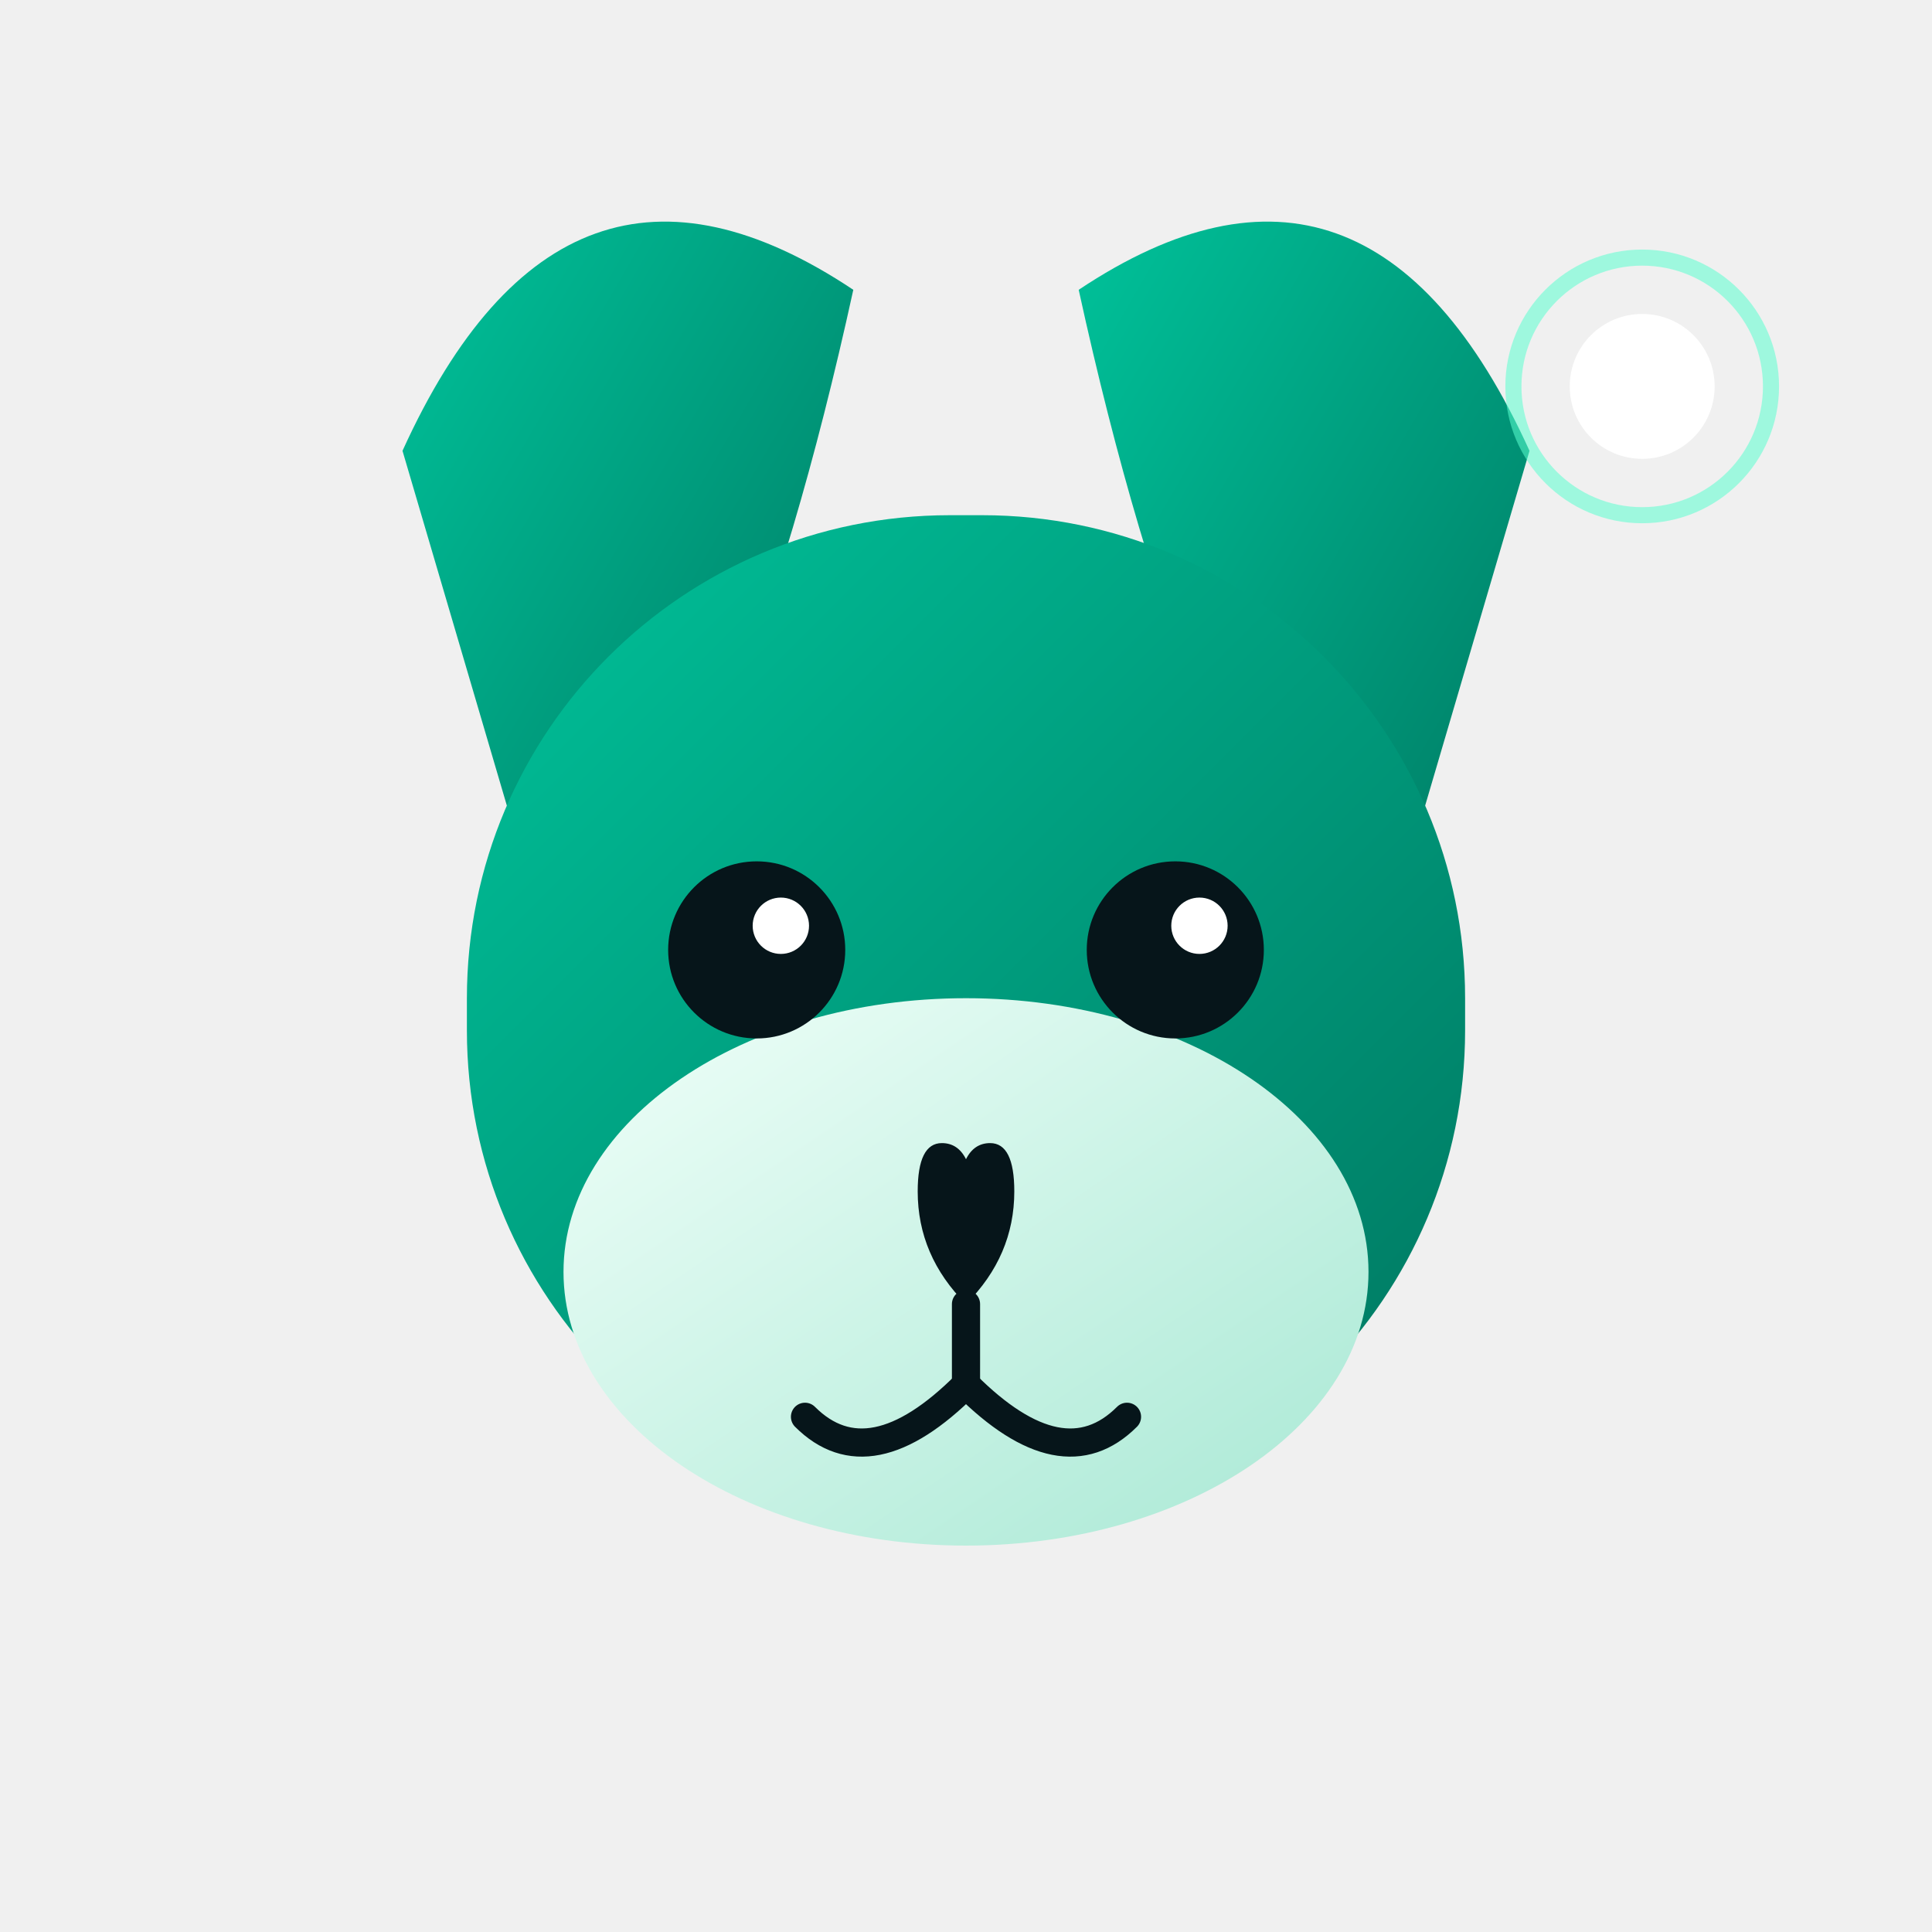
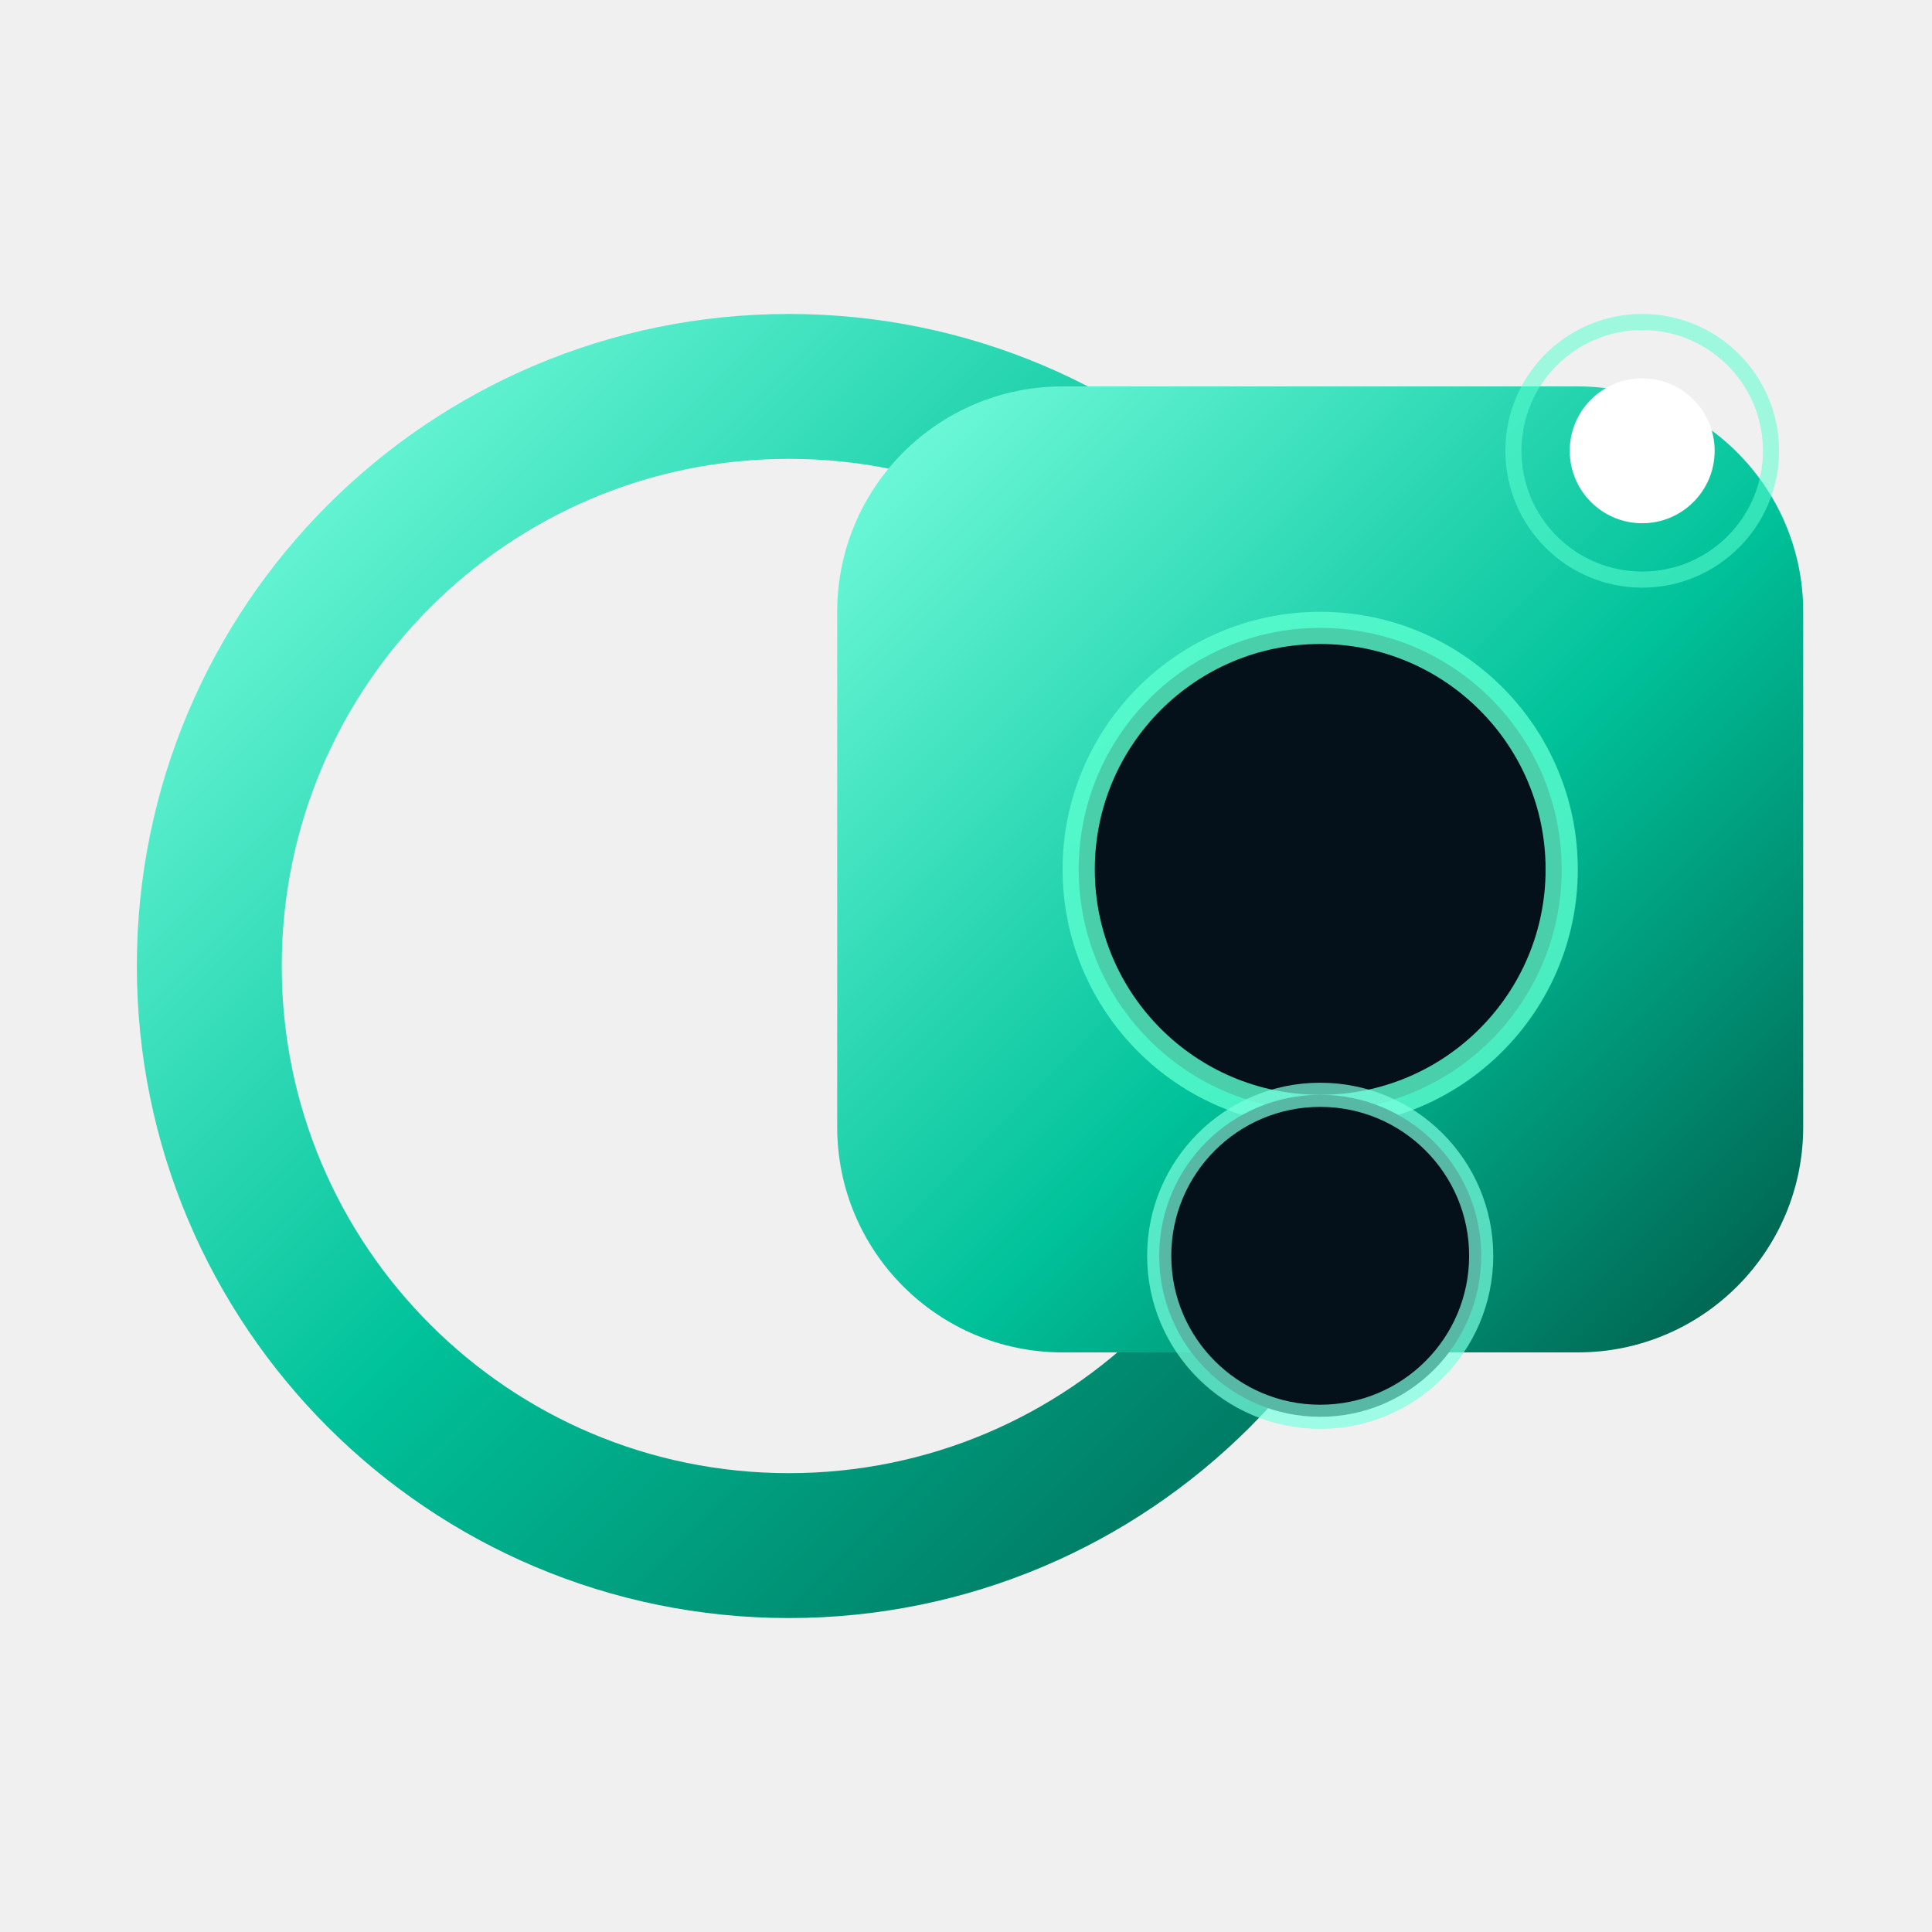
<svg xmlns="http://www.w3.org/2000/svg" viewBox="0 0 240 240" role="img" aria-label="OpenBuddy">
  <defs>
-     <linearGradient id="fur" x1="0" y1="0" x2="1" y2="1">
+     <linearGradient id="ring" x1="0" y1="0" x2="1" y2="1">
      <stop stop-color="#7BFFE0" />
-       <stop stop-color="#00C29A" />
-       <stop offset="1" stop-color="#00755F" />
+       <stop offset=".5" stop-color="#00C29A" />
+       <stop offset="1" stop-color="#006B58" />
    </linearGradient>
-     <linearGradient id="muzzle" x1="0" y1="0" x2="1" y2="1">
-       <stop stop-color="#F0FFF9" />
-       <stop offset="1" stop-color="#A8E8D4" />
+     <linearGradient id="block" x1="0" y1="0" x2="1" y2="1">
+       <stop stop-color="#7BFFE0" />
+       <stop offset=".55" stop-color="#00C29A" />
+       <stop offset="1" stop-color="#005747" />
    </linearGradient>
-     <radialGradient id="eyeG" cx="50%" cy="50%" r="50%">
-       <stop stop-color="#5BFFD0" />
-       <stop stop-color="#0A2A28" stop-opacity="0" />
-     </radialGradient>
  </defs>
-   <path d="M50 56 Q70 12 106 36 Q92 100 70 124 Z" fill="url(#fur)" />
-   <path d="M190 56 Q170 12 134 36 Q148 100 170 124 Z" fill="url(#fur)" />
-   <rect x="58" y="64" width="124" height="124" rx="60" fill="url(#fur)" />
-   <ellipse cx="120" cy="158" rx="50" ry="34" fill="url(#muzzle)" />
-   <circle cx="94" cy="118" r="16" fill="url(#eyeG)" />
-   <circle cx="146" cy="118" r="16" fill="url(#eyeG)" />
-   <circle cx="94" cy="118" r="11" fill="#06151A" />
-   <circle cx="146" cy="118" r="11" fill="#06151A" />
-   <circle cx="97" cy="115" r="3.5" fill="#FFFFFF" />
-   <circle cx="149" cy="115" r="3.5" fill="#FFFFFF" />
-   <path d="M114 148 Q114 142 117 142 Q119 142 120 144 Q121 142 123 142 Q126 142 126 148 Q126 156 120 162 Q114 156 114 148 Z" fill="#06151A" />
-   <path d="M120 162 L120 172" stroke="#06151A" stroke-width="3.5" stroke-linecap="round" />
-   <path d="M120 172 Q108 184 100 176" fill="none" stroke="#06151A" stroke-width="3.5" stroke-linecap="round" />
-   <path d="M120 172 Q132 184 140 176" fill="none" stroke="#06151A" stroke-width="3.5" stroke-linecap="round" />
-   <g transform="translate(204 48)">
+   <circle cx="98" cy="120" r="72" fill="none" stroke="url(#ring)" stroke-width="18" />
+   <rect x="104" y="48" width="120" height="120" rx="28" fill="url(#block)" />
+   <circle cx="164" cy="108" r="30" fill="#04101A" />
+   <circle cx="164" cy="108" r="30" fill="none" stroke="#5BFFD0" stroke-width="4" opacity=".8" />
+   <circle cx="164" cy="156" r="20" fill="#04101A" />
+   <circle cx="164" cy="156" r="20" fill="none" stroke="#7BFFE0" stroke-width="3" opacity=".7" />
+   <g transform="translate(204 56)">
    <circle r="9" fill="#FFFFFF" />
    <circle r="16" fill="none" stroke="#5BFFD0" stroke-width="2" opacity=".55" />
  </g>
</svg>
